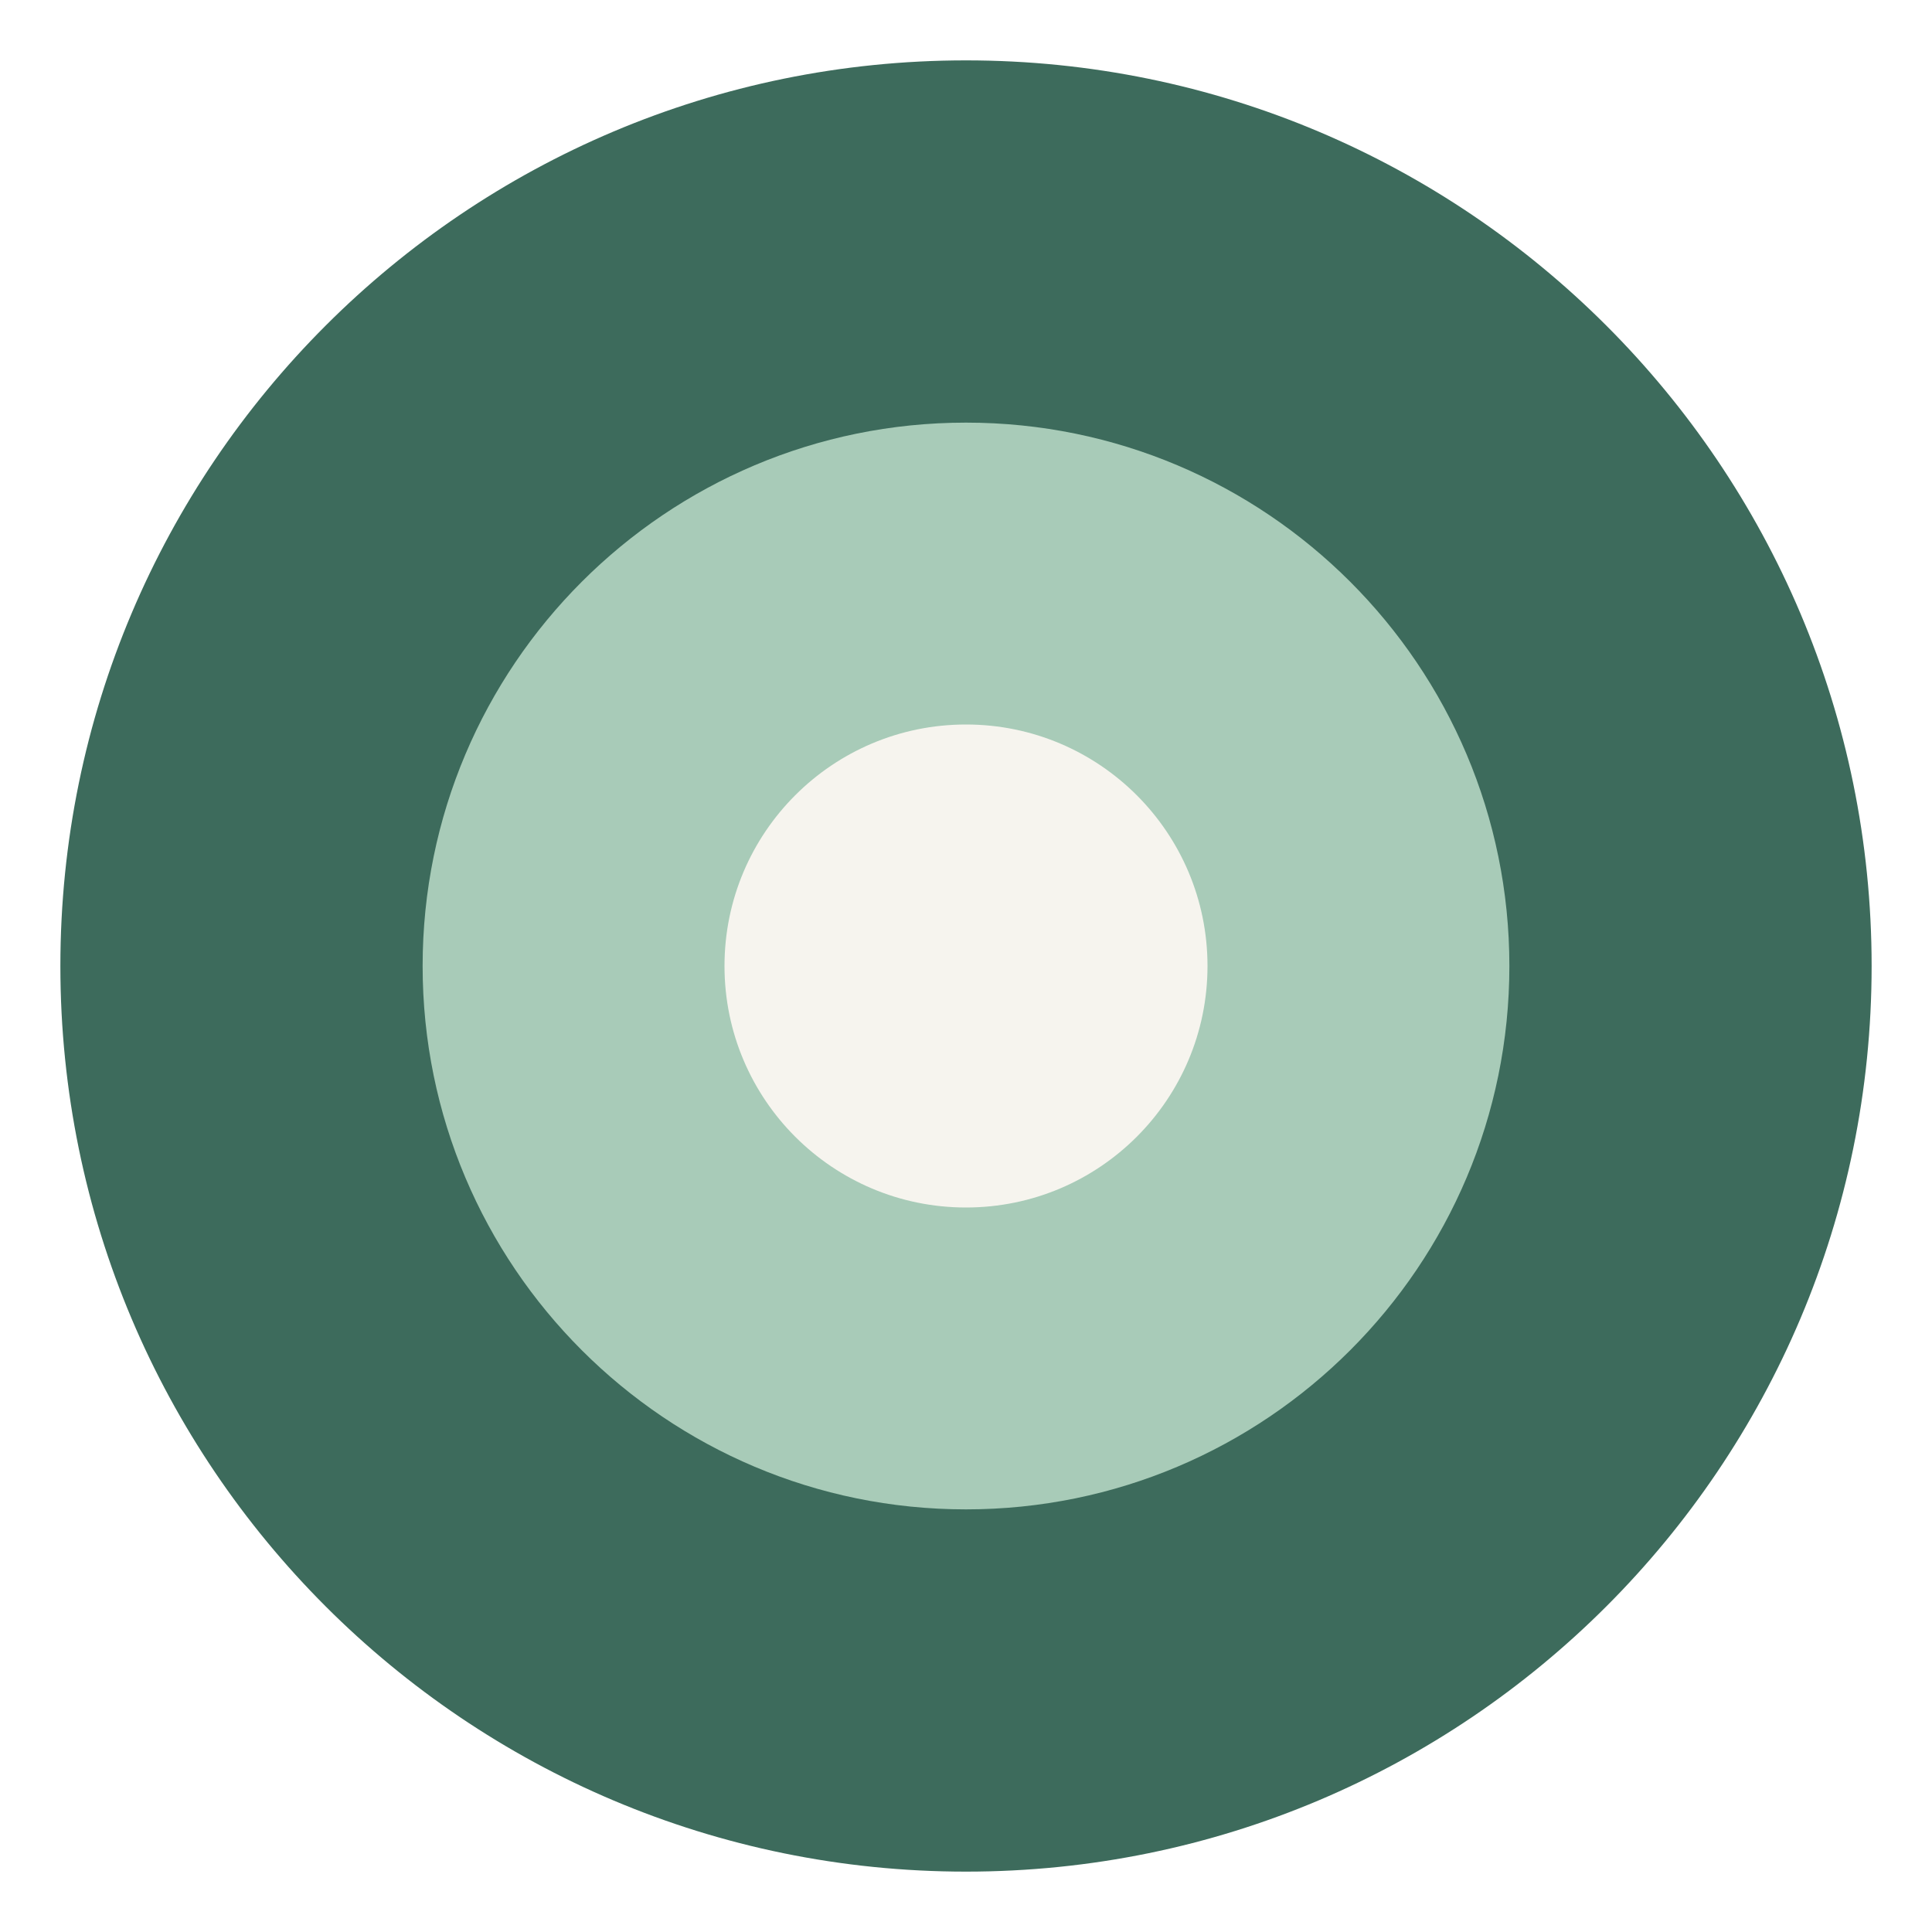
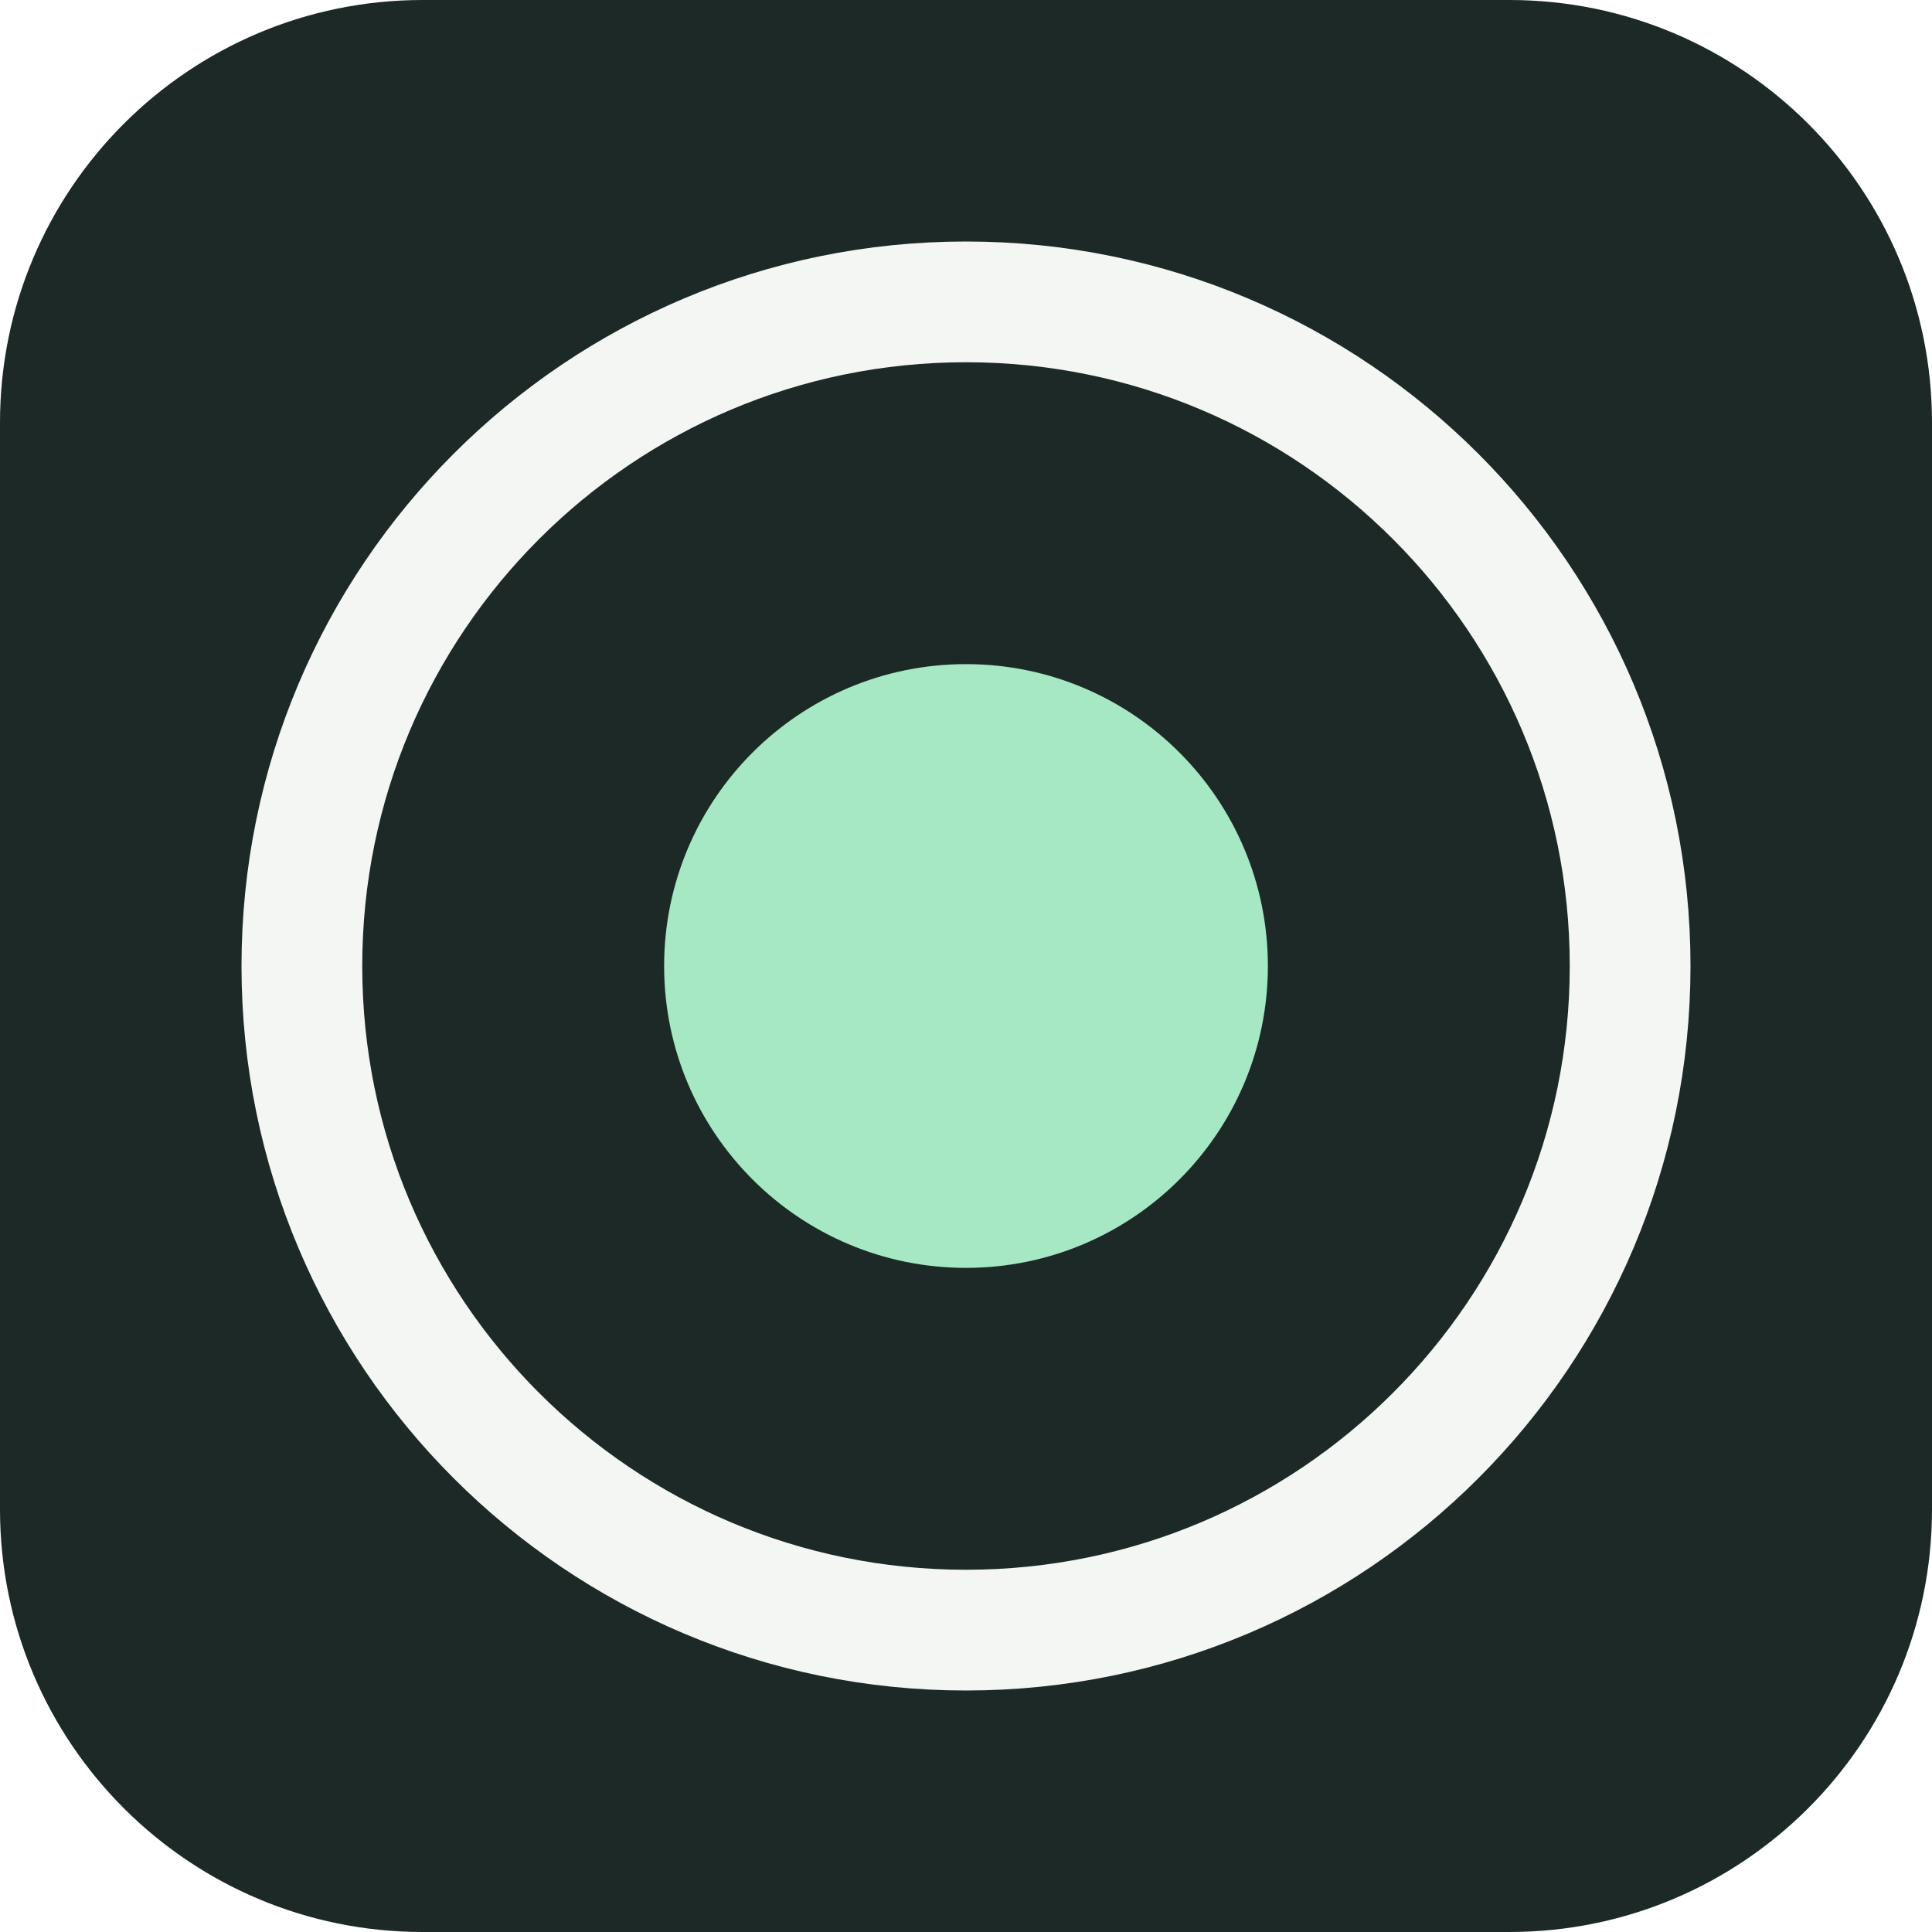
<svg xmlns="http://www.w3.org/2000/svg" viewBox="0 0 64 64">
-   <circle cx="32" cy="32" r="30" fill="#3D6B5C" />
-   <circle cx="32" cy="32" r="18" fill="#A8CBB8" />
-   <circle cx="32" cy="32" r="8" fill="#F6F4EE" />
+   <rect width="64" height="64" rx="14" fill="#1C2926" />
+   <circle cx="32" cy="32" r="22" fill="none" stroke="#F3F6F2" stroke-width="4" />
+   <circle cx="32" cy="32" r="10" fill="#A6E8C3" />
</svg>
